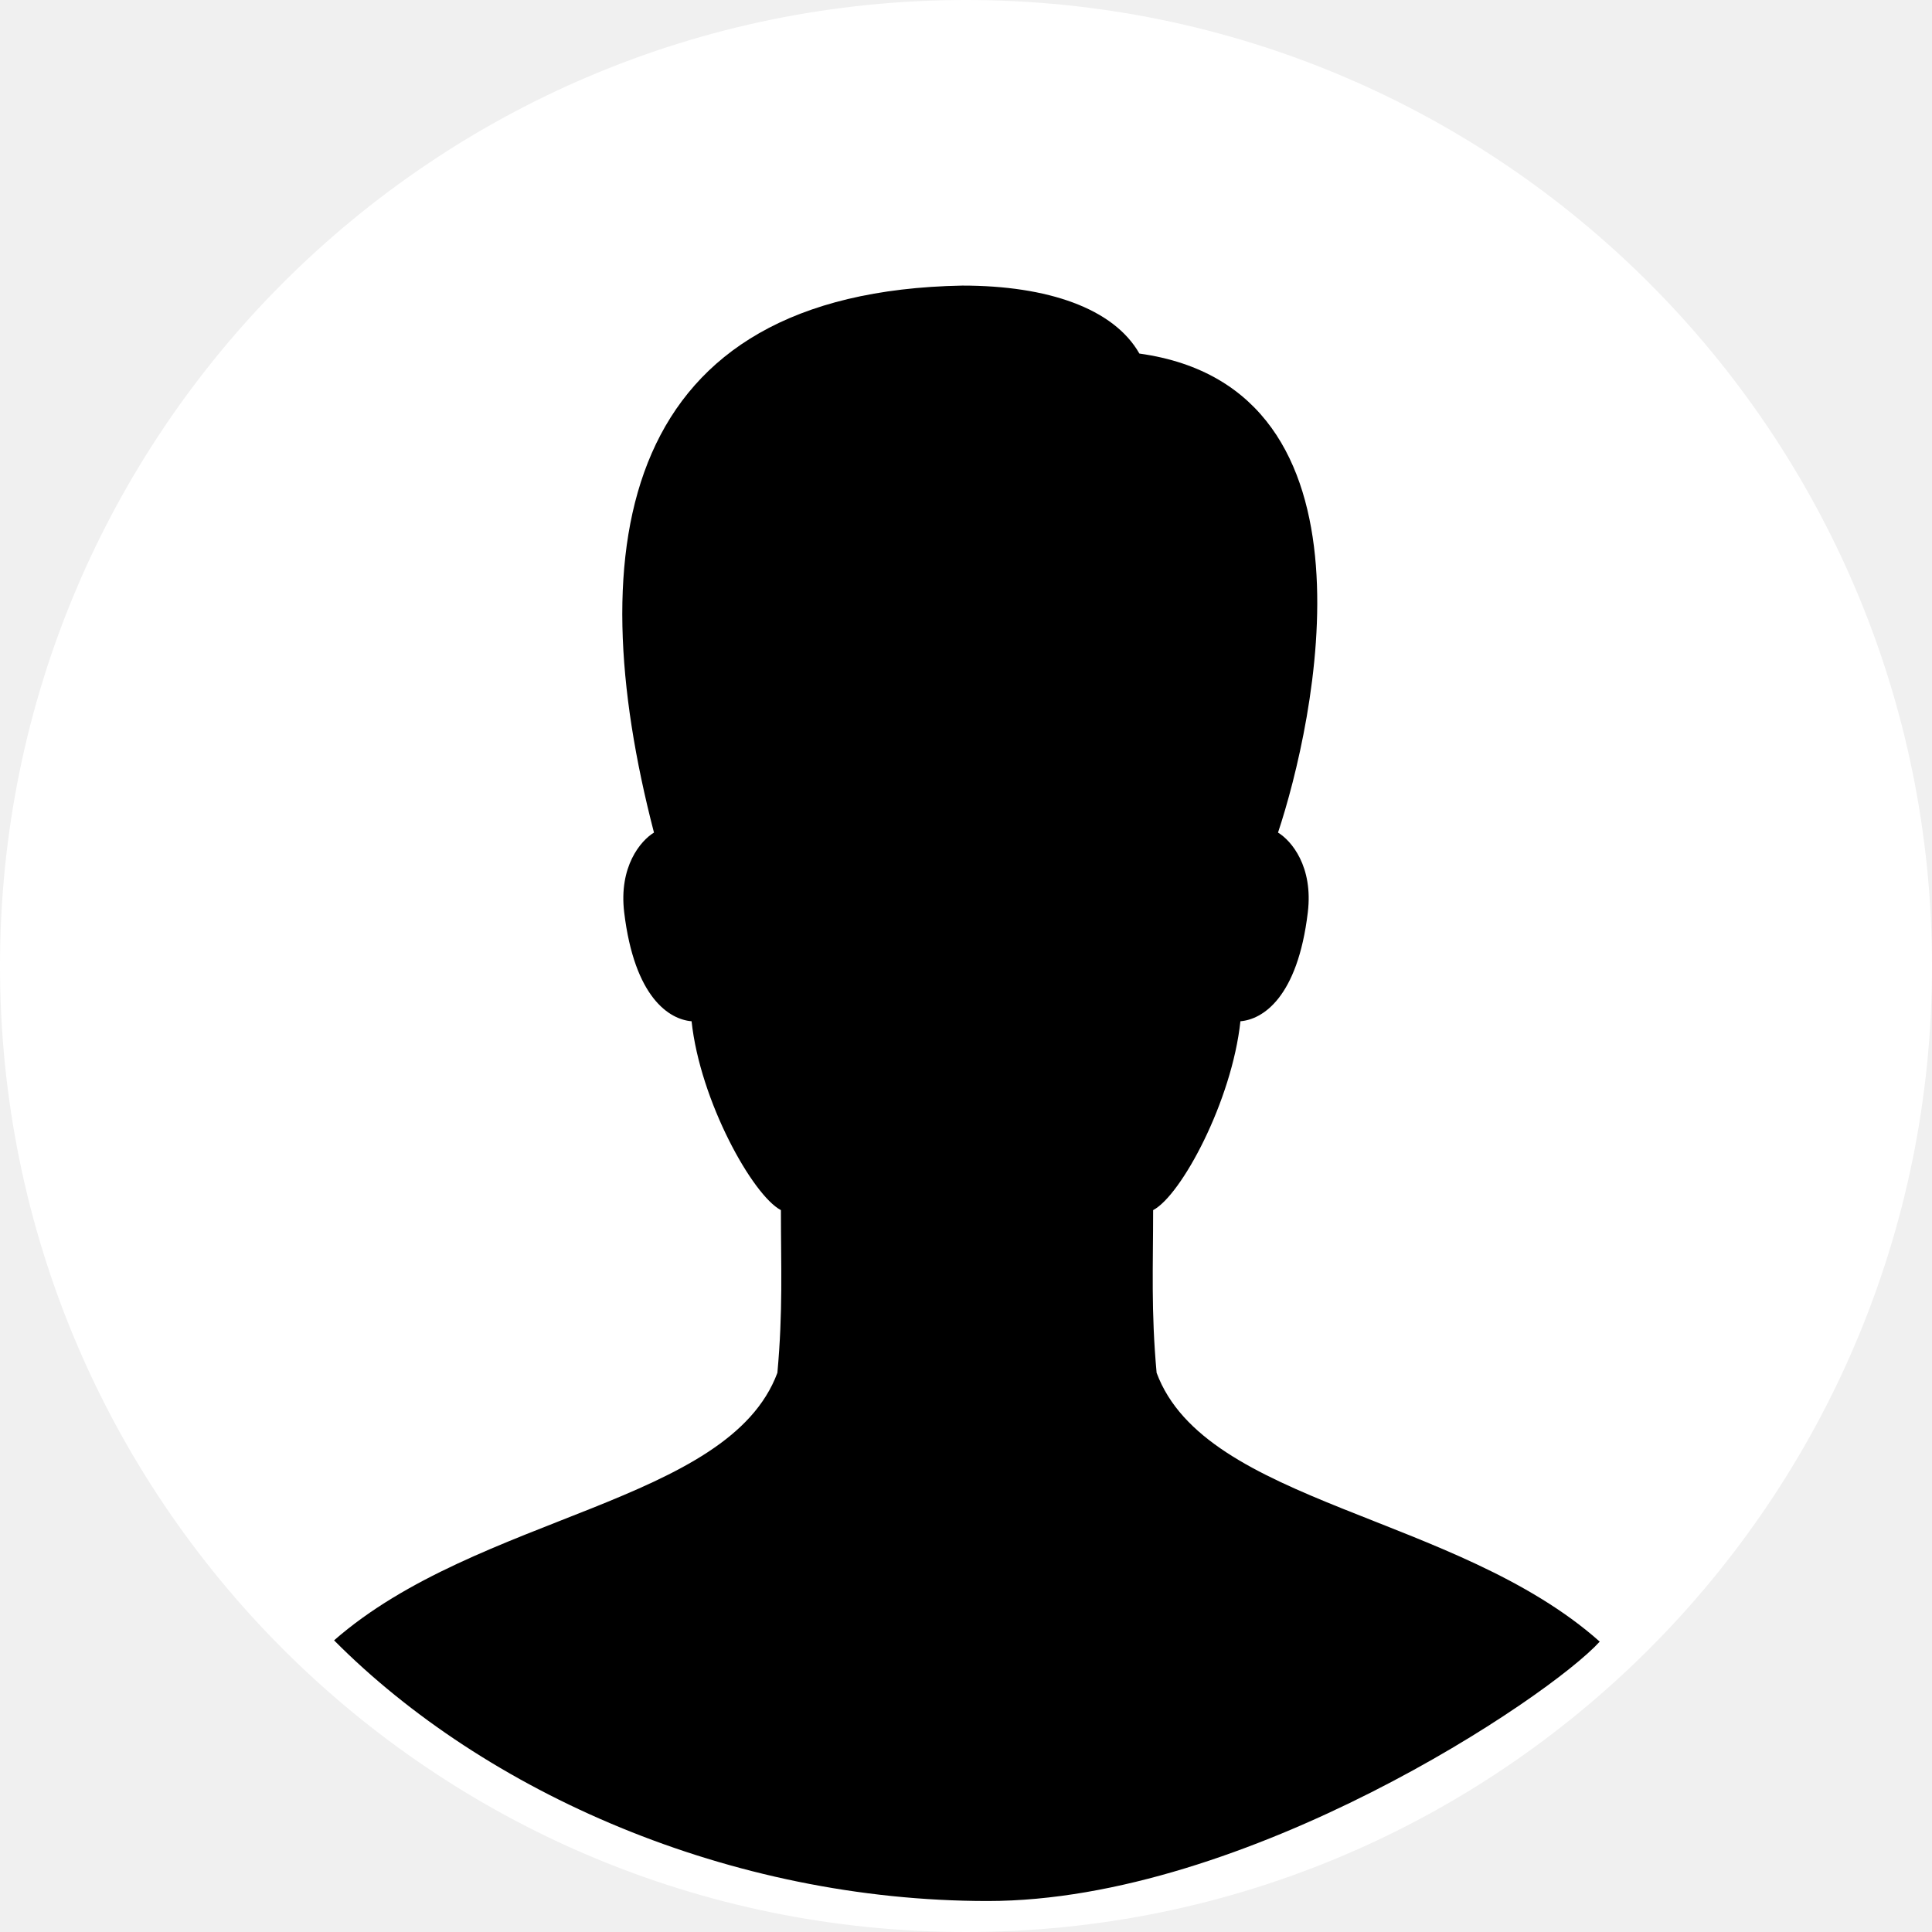
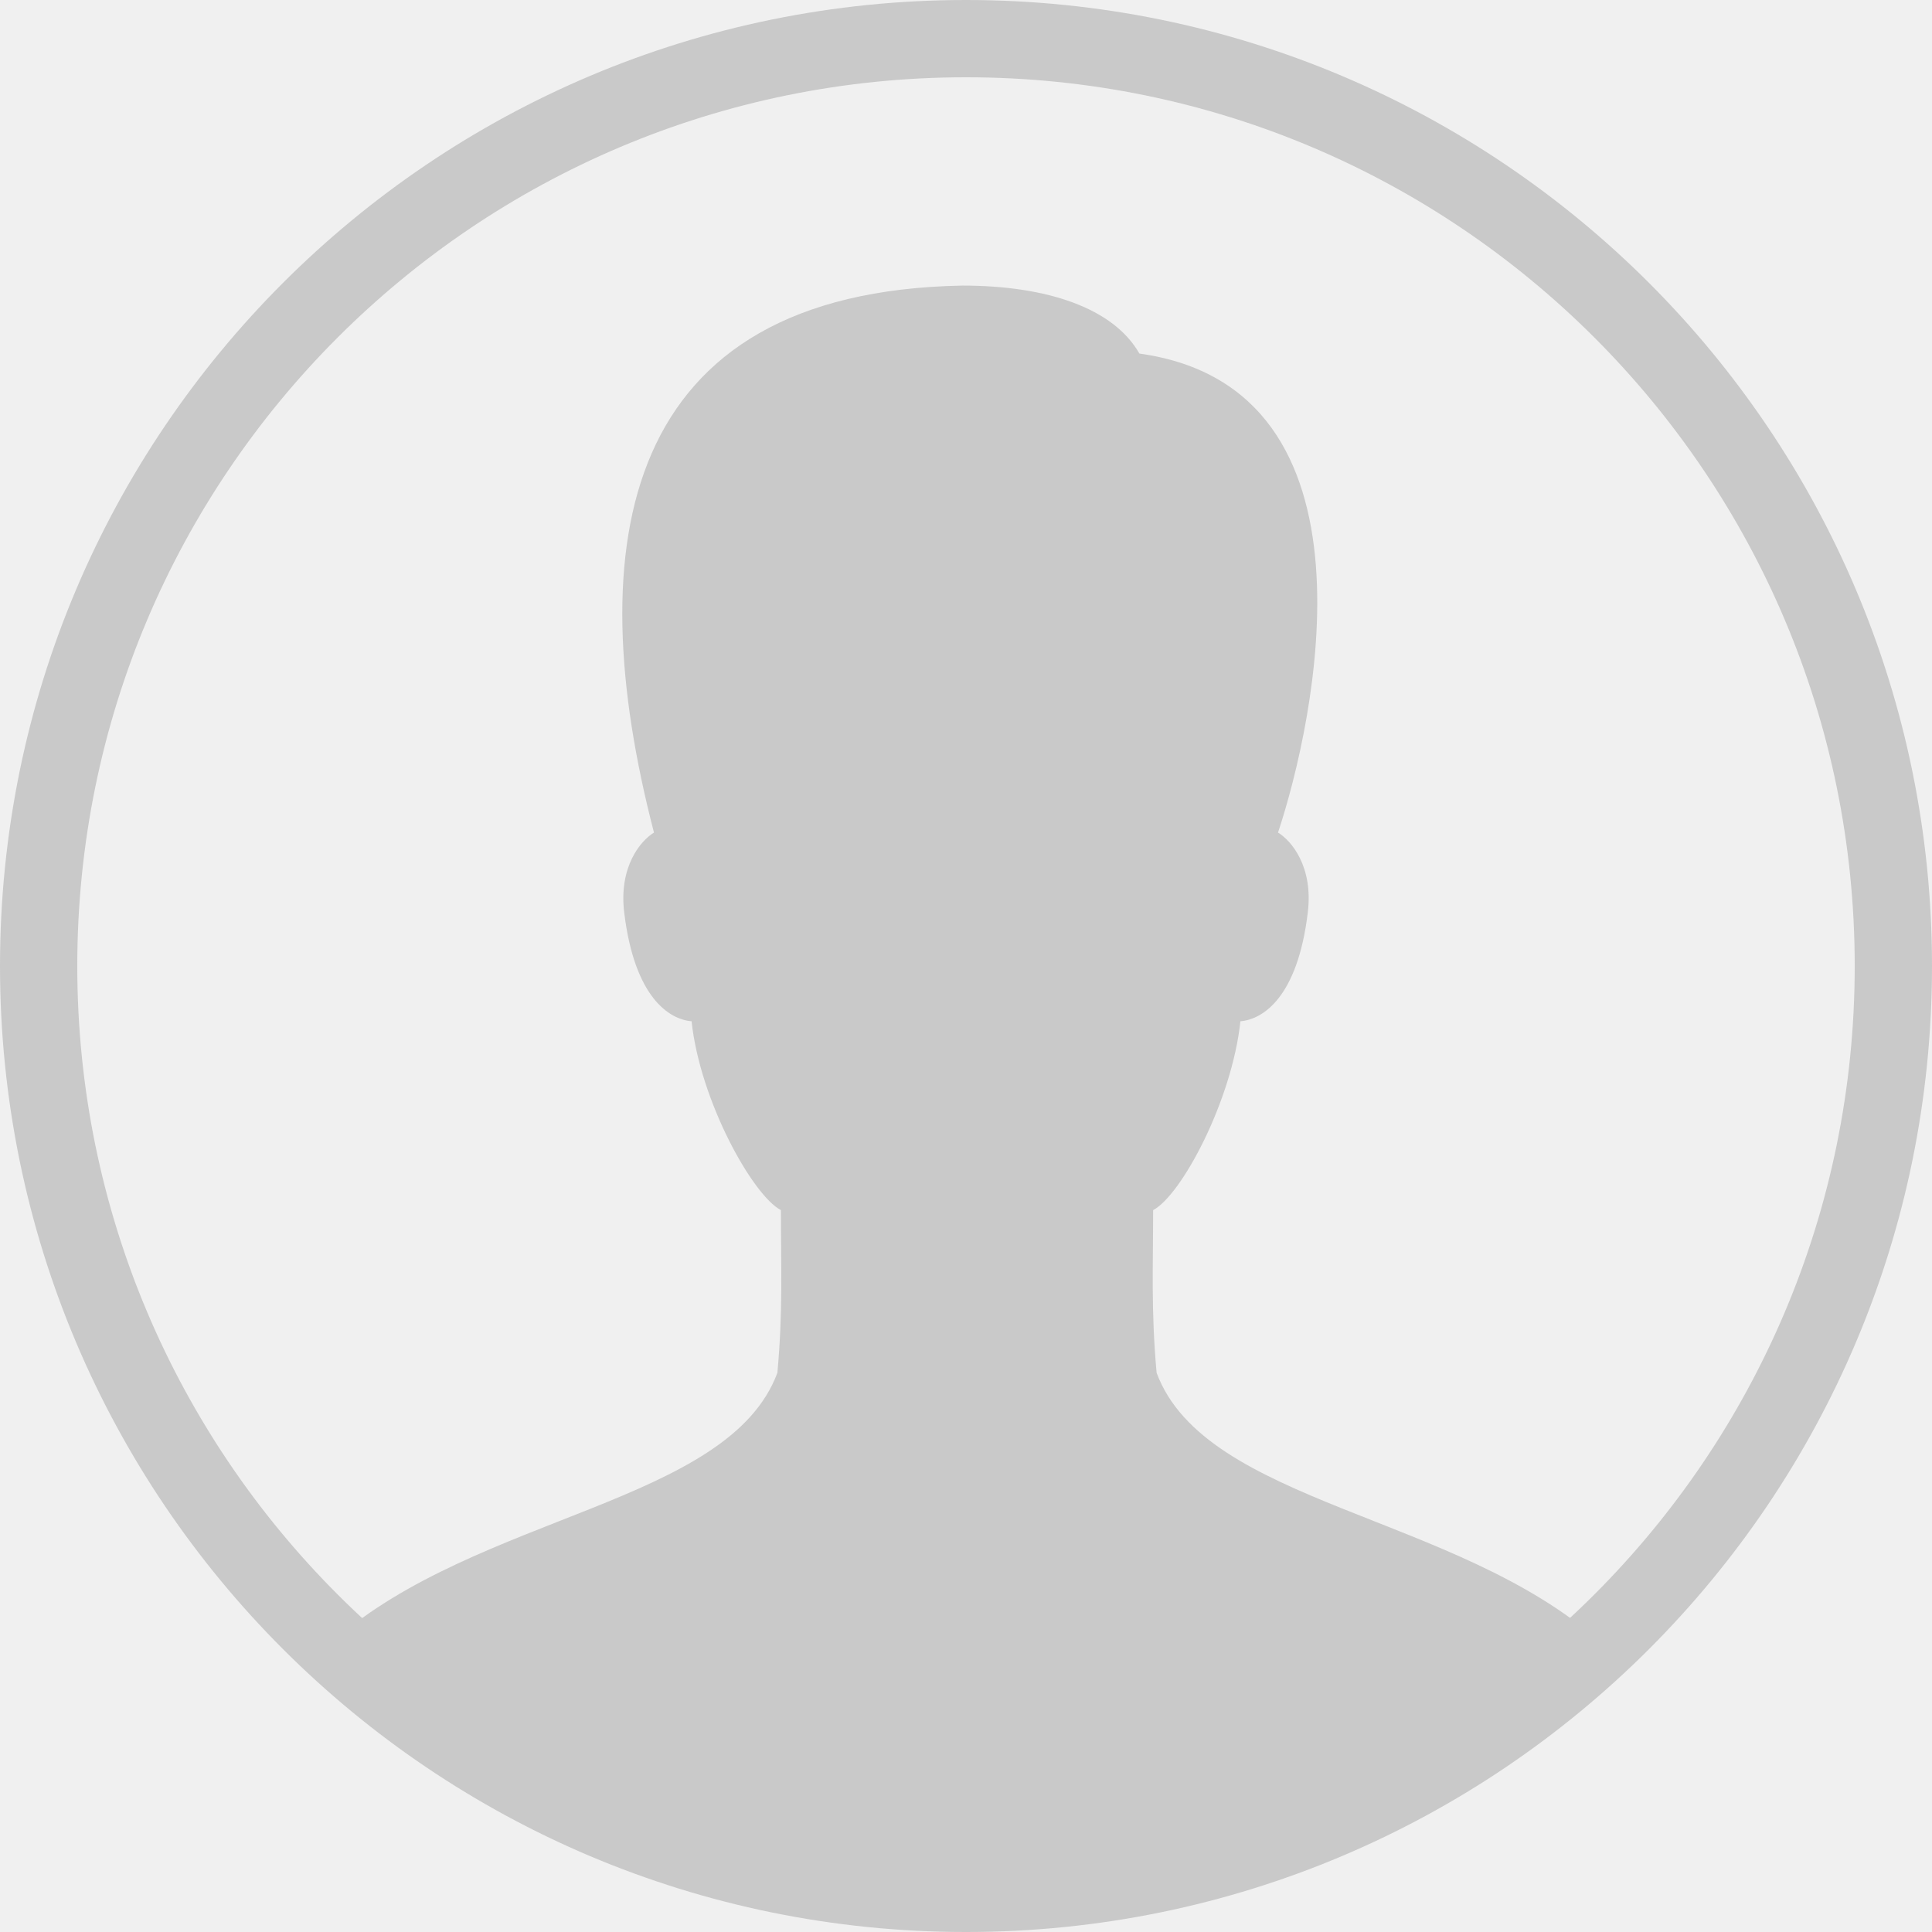
- <svg xmlns="http://www.w3.org/2000/svg" enable-background="new 0 0 50 50" height="50px" id="Layer_1" version="1.1" viewBox="0 0 50 50" width="50px" xml:space="preserve">
-   <circle cx="25" cy="25" fill="#fff" r="24" stroke="#fff" stroke-linecap="round" stroke-miterlimit="10" stroke-width="2" />
-   <rect fill="none" height="50" width="50" />
-   <path d="M29.933,35.528c-0.146-1.612-0.09-2.737-0.09-4.21c0.73-0.383,2.038-2.825,2.259-4.888c0.574-0.047,1.479-0.607,1.744-2.818  c0.143-1.187-0.425-1.855-0.771-2.065c0.934-2.809,2.874-11.499-3.588-12.397c-0.665-1.168-2.368-1.759-4.581-1.759  c-8.854,0.163-9.922,6.686-7.981,14.156c-0.345,0.21-0.913,0.878-0.771,2.065c0.266,2.211,1.17,2.771,1.744,2.818  c0.22,2.062,1.58,4.505,2.312,4.888c0,1.473,0.055,2.598-0.091,4.21c-1.261,3.39-7.737,3.655-11.473,6.924  c3.906,3.933,10.236,6.746,16.916,6.746s14.532-5.274,15.839-6.713C37.688,39.186,31.197,38.93,29.933,35.528z" />
+ <svg xmlns="http://www.w3.org/2000/svg" viewBox="0 0 50 50" xml:space="preserve">
+   <circle cx="25" cy="25" fill="none" r="24" stroke="#c9c9c9" stroke-linecap="round" stroke-miterlimit="10" stroke-width="2" class="stroke-000000" />
+   <path fill="none" d="M0 0h50v50H0z" />
+   <path d="M29.933 35.528c-.146-1.612-.09-2.737-.09-4.21.73-.383 2.038-2.825 2.259-4.888.574-.047 1.479-.607 1.744-2.818.143-1.187-.425-1.855-.771-2.065.934-2.809 2.874-11.499-3.588-12.397-.665-1.168-2.368-1.759-4.581-1.759-8.854.163-9.922 6.686-7.981 14.156-.345.21-.913.878-.771 2.065.266 2.211 1.17 2.771 1.744 2.818.22 2.062 1.58 4.505 2.312 4.888 0 1.473.055 2.598-.091 4.21-1.261 3.39-7.737 3.655-11.473 6.924 3.906 3.933 10.236 6.746 16.916 6.746s14.532-5.274 15.839-6.713c-3.713-3.299-10.204-3.555-11.468-6.957z" fill="#c9c9c9" class="fill-000000" />
</svg>
